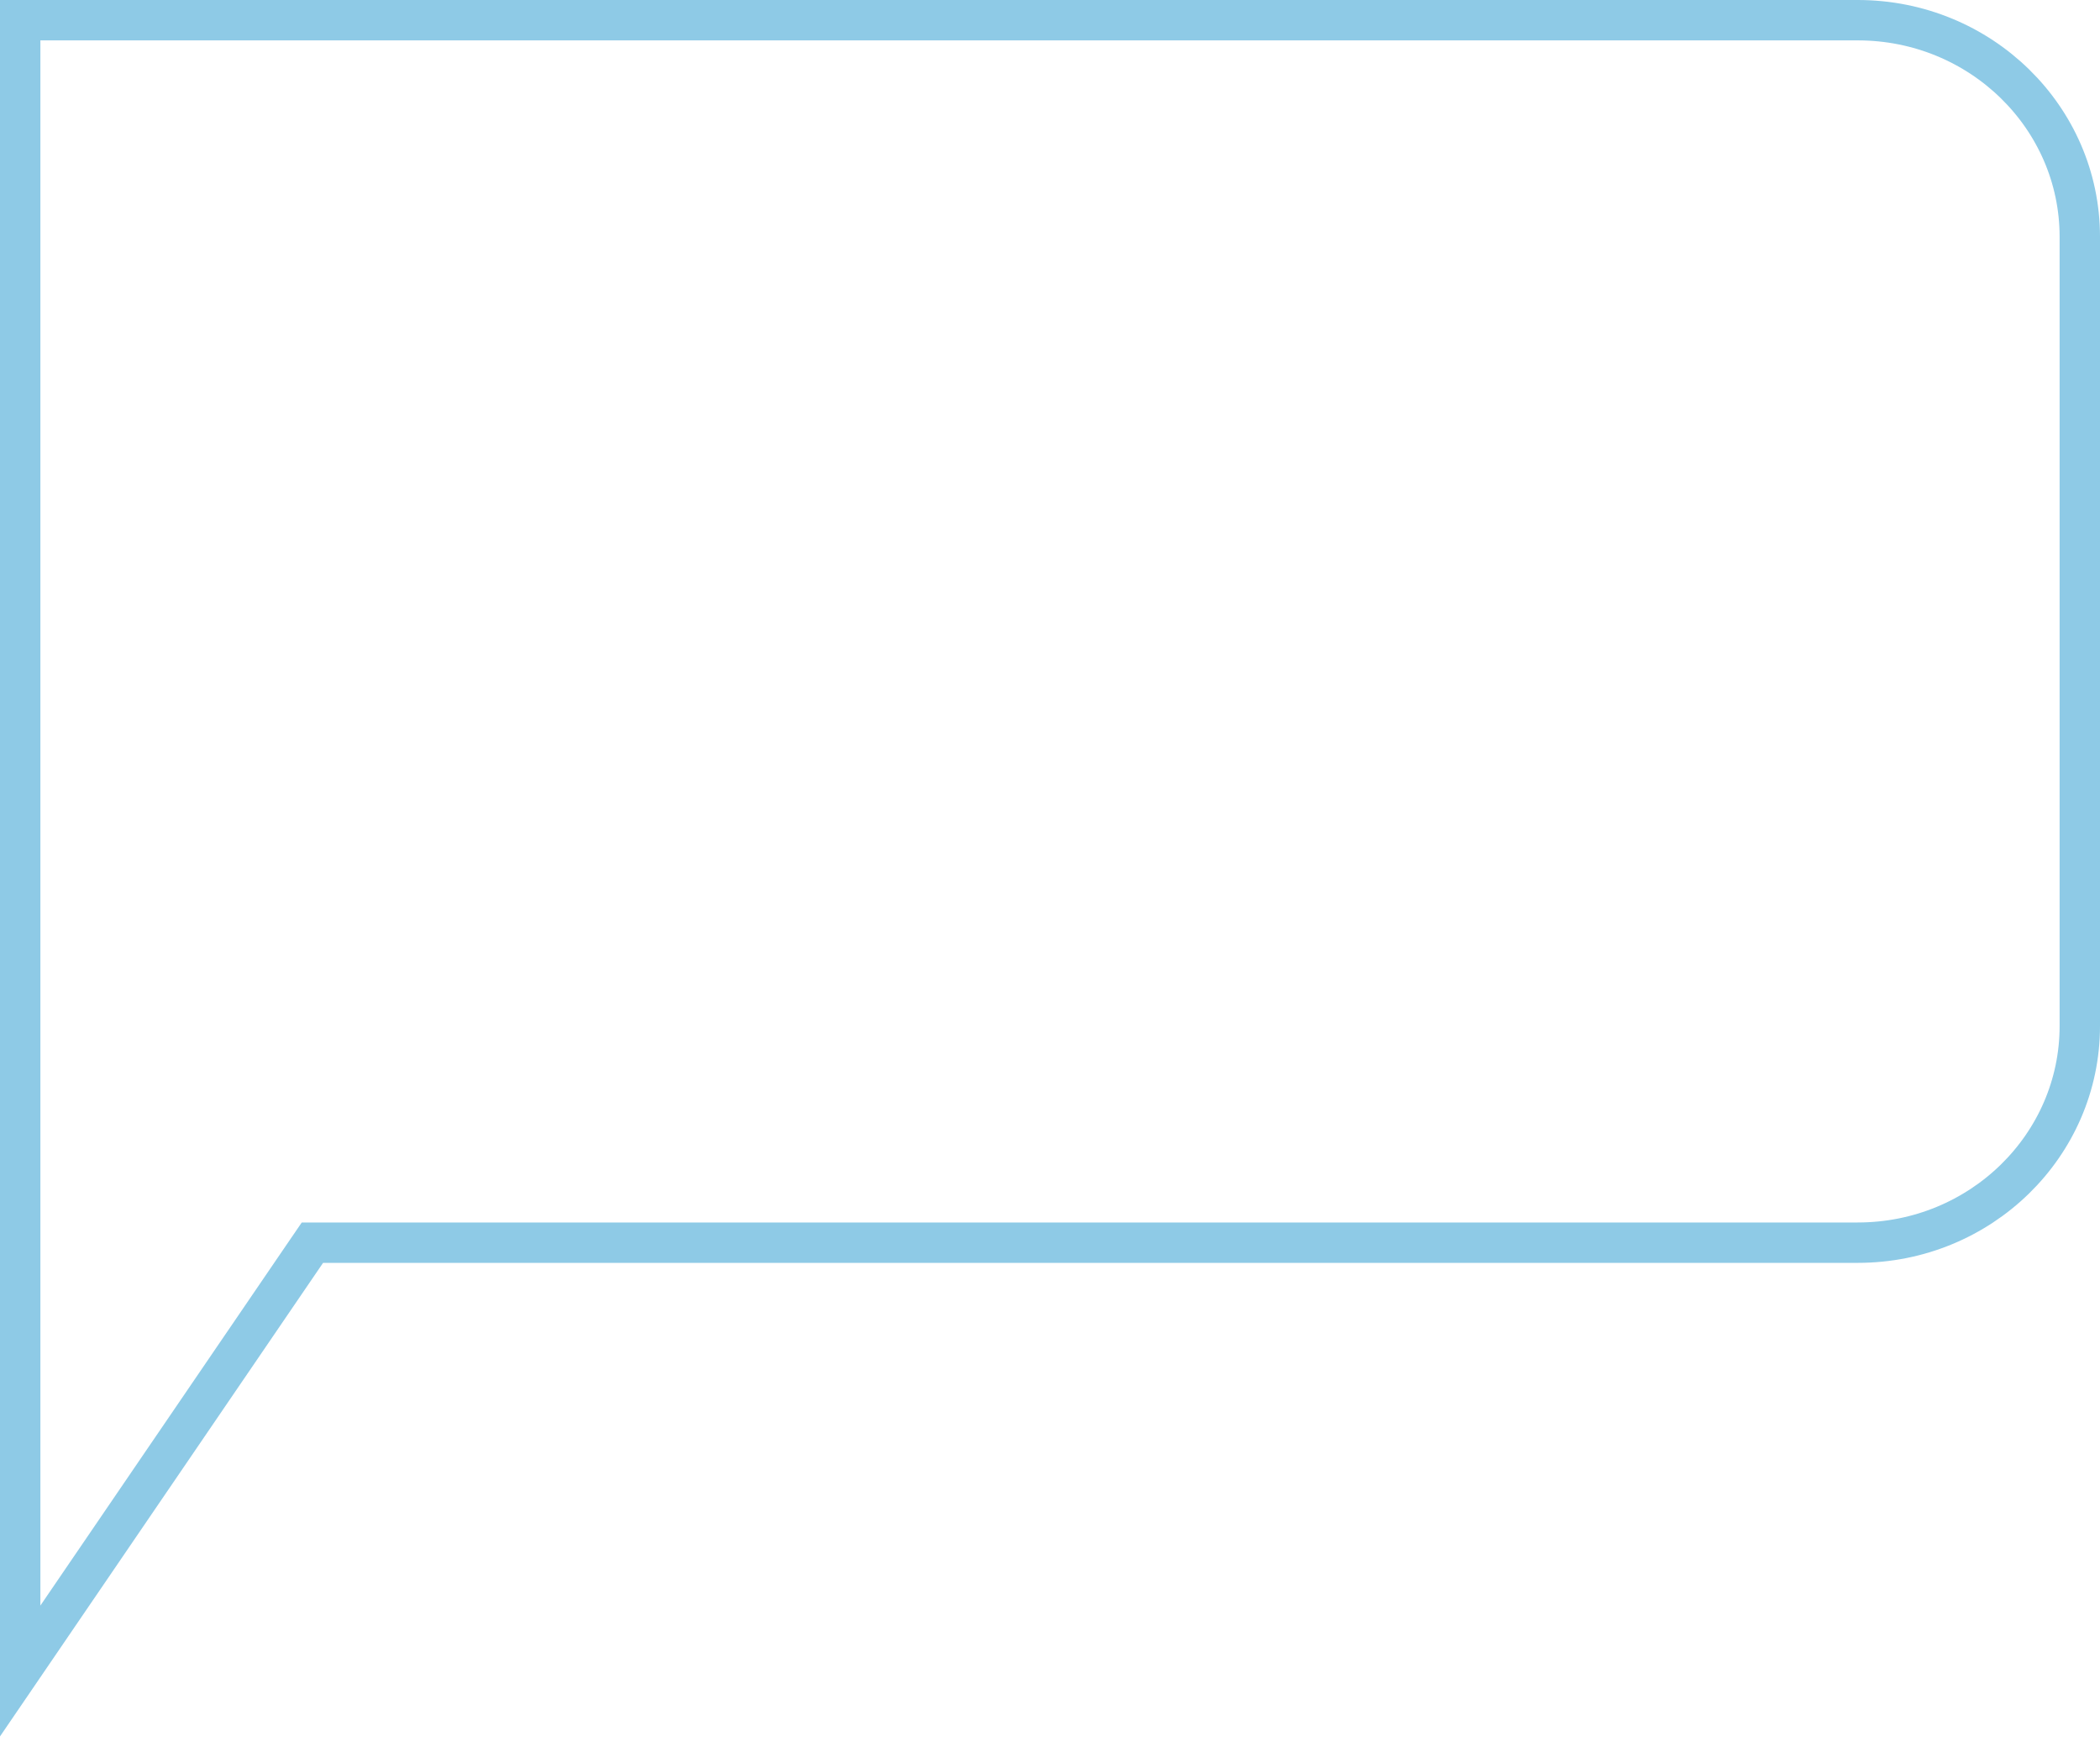
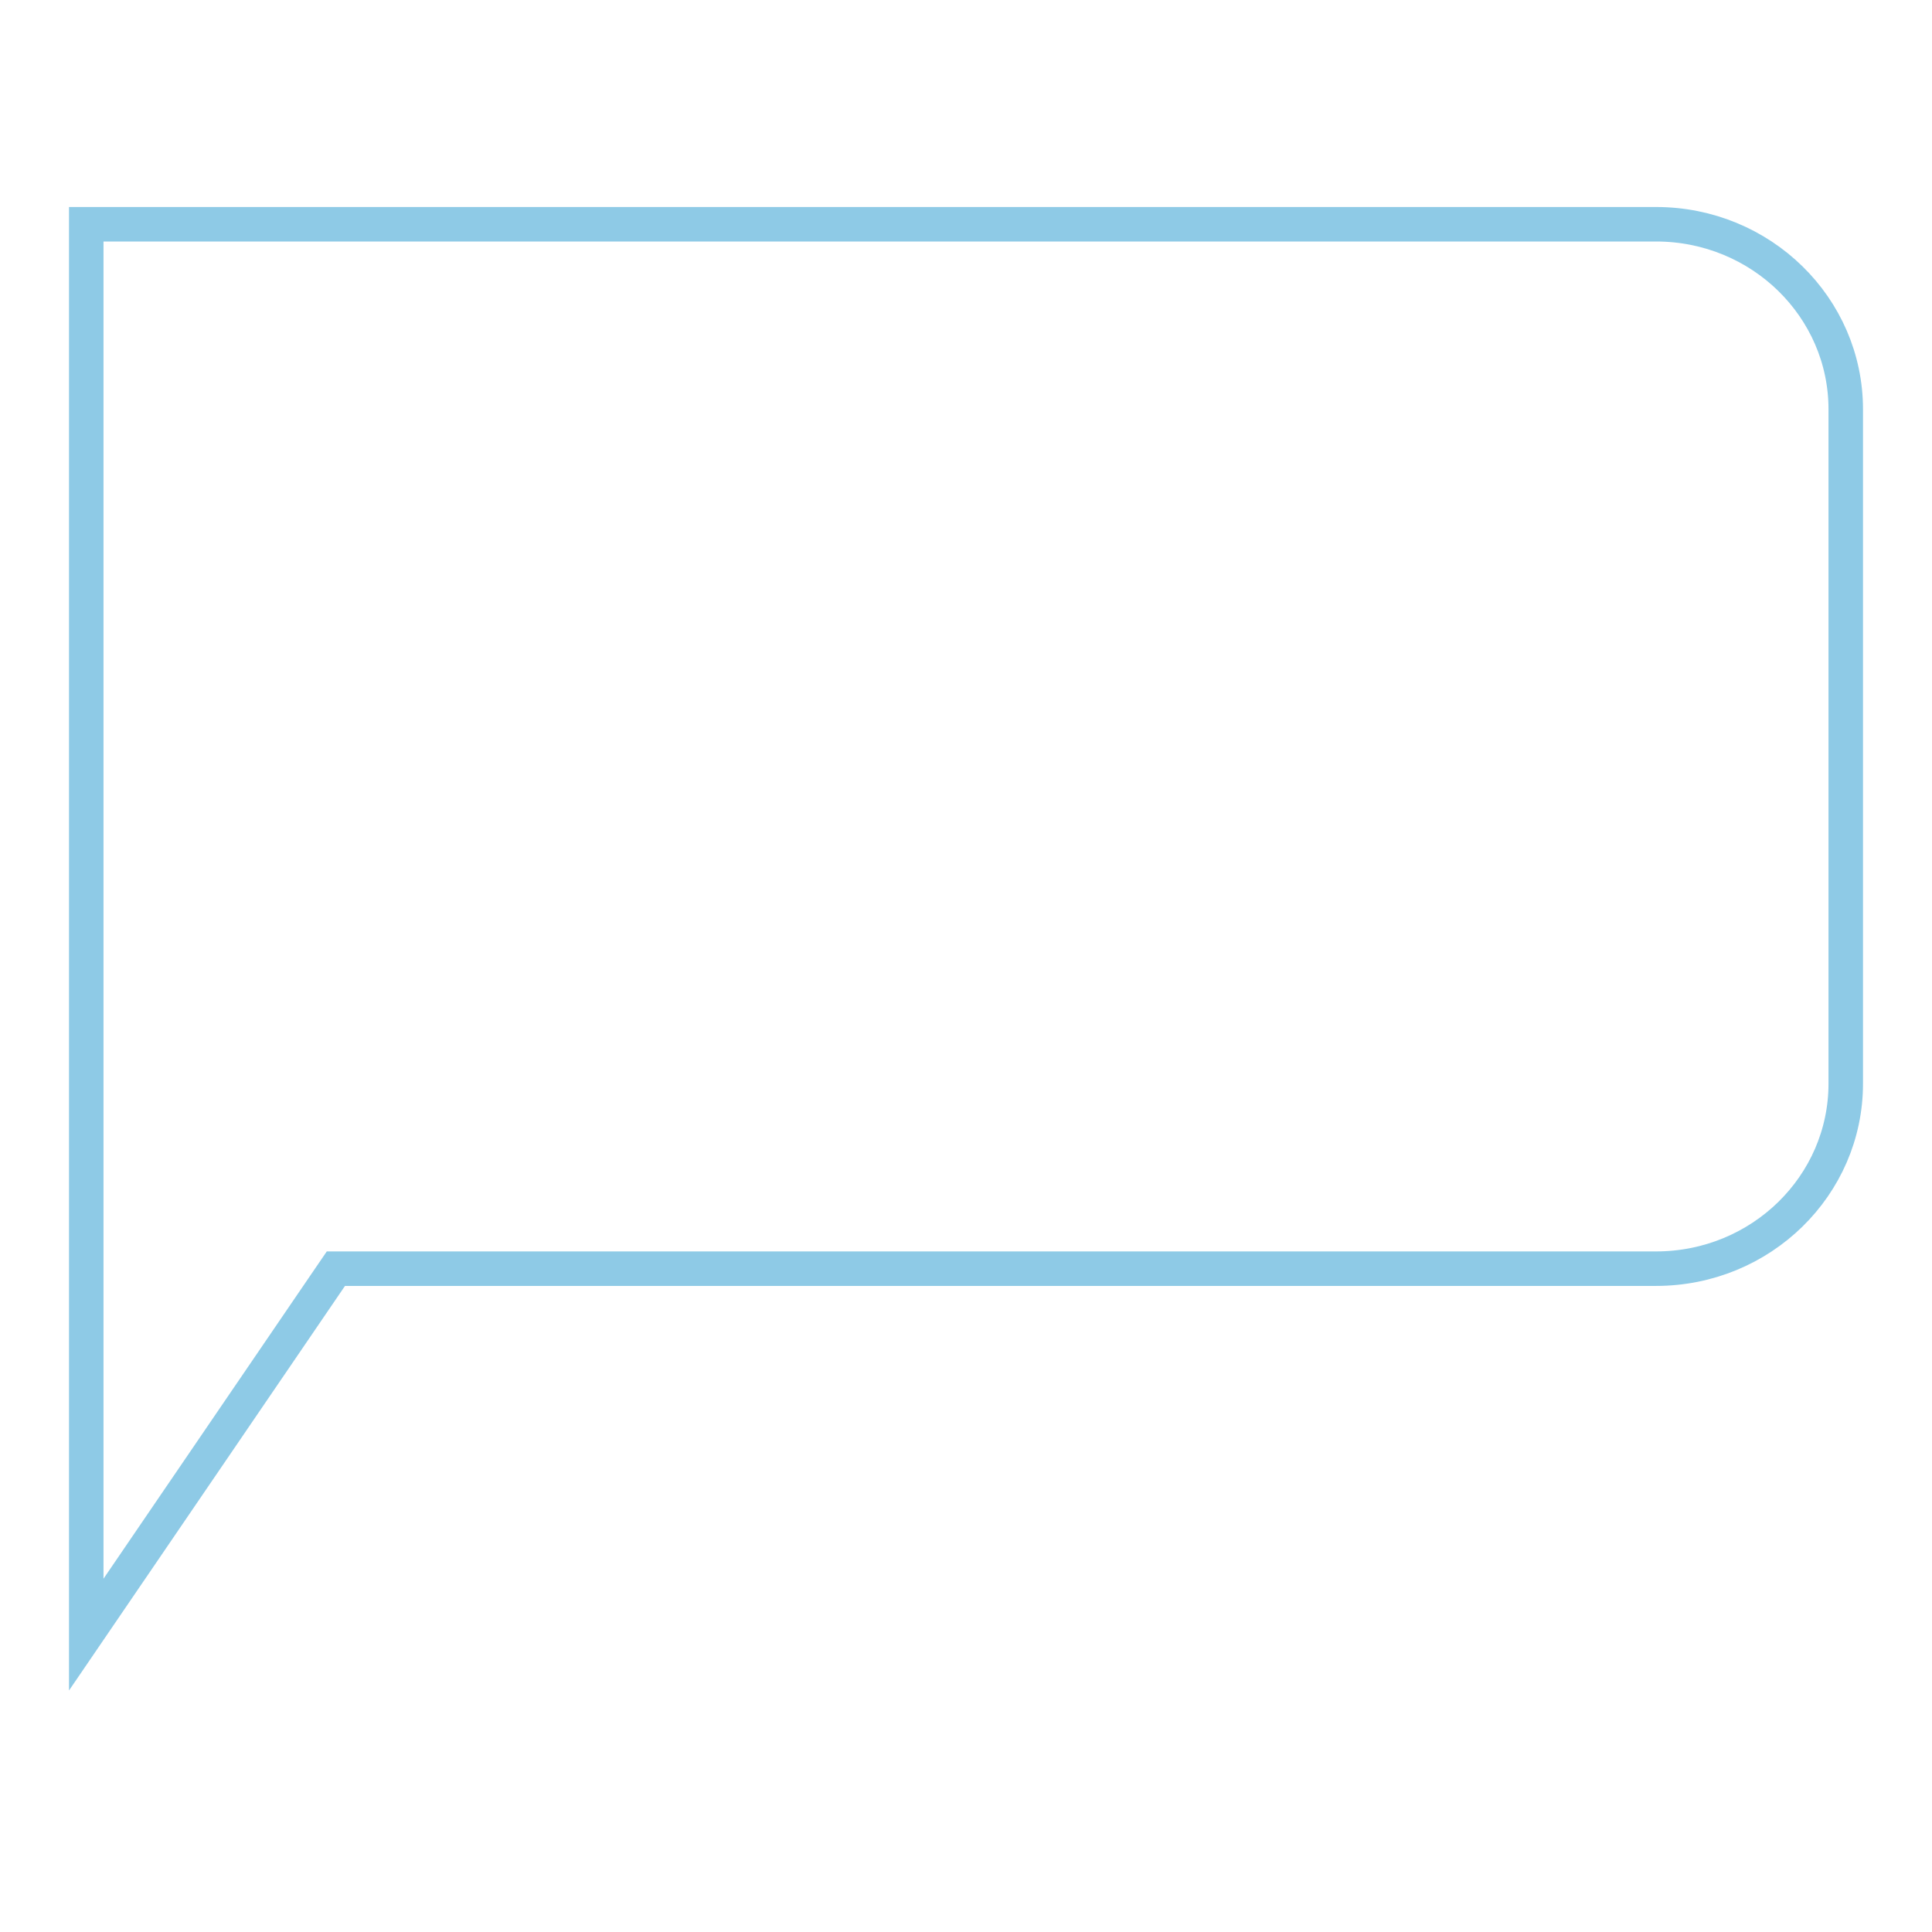
- <svg xmlns="http://www.w3.org/2000/svg" width="52" height="43" viewBox="0 0 52 43" fill="none">
-   <path d="M8 30.773H7.736L7.587 30.991L0.5 41.38V0.5H0.513H0.54H0.568H0.596H0.624H0.654H0.684H0.714H0.746H0.778H0.81H0.843H0.877H0.912H0.947H0.982H1.019H1.056H1.093H1.131H1.17H1.21H1.25H1.29H1.331H1.373H1.416H1.458H1.502H1.546H1.591H1.636H1.682H1.729H1.776H1.823H1.872H1.92H1.97H2.02H2.07H2.121H2.173H2.225H2.278H2.331H2.385H2.439H2.494H2.55H2.606H2.662H2.719H2.777H2.835H2.894H2.953H3.013H3.073H3.134H3.195H3.257H3.319H3.382H3.445H3.509H3.574H3.638H3.704H3.77H3.836H3.903H3.97H4.038H4.106H4.175H4.244H4.314H4.384H4.455H4.526H4.598H4.67H4.743H4.816H4.889H4.963H5.038H5.113H5.188H5.264H5.34H5.417H5.494H5.572H5.65H5.728H5.807H5.886H5.966H6.046H6.127H6.208H6.289H6.371H6.453H6.536H6.619H6.703H6.787H6.871H6.956H7.041H7.126H7.212H7.299H7.385H7.473H7.56H7.648H7.736H7.825H7.914H8.003H8.093H8.183H8.274H8.364H8.456H8.547H8.639H8.732H8.824H8.917H9.011H9.104H9.198H9.293H9.387H9.483H9.578H9.674H9.77H9.866H9.963H10.06H10.158H10.255H10.353H10.451H10.55H10.649H10.748H10.848H10.948H11.048H11.149H11.249H11.351H11.452H11.554H11.655H11.758H11.86H11.963H12.066H12.17H12.273H12.377H12.481H12.586H12.691H12.796H12.901H13.006H13.112H13.218H13.324H13.431H13.538H13.645H13.752H13.859H13.967H14.075H14.183H14.292H14.4H14.509H14.618H14.728H14.837H14.947H15.057H15.167H15.278H15.388H15.499H15.61H15.721H15.833H15.944H16.056H16.168H16.281H16.393H16.506H16.618H16.731H16.845H16.958H17.071H17.185H17.299H17.413H17.527H17.641H17.756H17.87H17.985H18.1H18.215H18.331H18.446H18.561H18.677H18.793H18.909H19.025H19.141H19.258H19.374H19.491H19.608H19.724H19.841H19.959H20.076H20.193H20.311H20.428H20.546H20.664H20.782H20.9H21.018H21.136H21.254H21.372H21.491H21.609H21.728H21.847H21.965H22.084H22.203H22.322H22.441H22.561H22.68H22.799H22.918H23.038H23.157H23.277H23.396H23.516H23.635H23.755H23.875H23.994H24.114H24.234H24.354H24.474H24.594H24.714H24.834H24.954H25.074H25.194H25.314H25.434H25.554H25.674H25.794H25.915H26.035H26.155H26.275H26.395H26.515H26.635H26.755H26.875H26.995H27.115H27.235H27.355H27.475H27.595H27.715H27.835H27.955H28.074H28.194H28.314H28.433H28.553H28.673H28.792H28.912H29.031H29.151H29.27H29.389H29.508H29.627H29.746H29.865H29.984H30.103H30.222H30.34H30.459H30.577H30.696H30.814H30.932H31.05H31.168H31.286H31.404H31.522H31.64H31.757H31.874H31.992H32.109H32.226H32.343H32.46H32.576H32.693H32.809H32.926H33.042H33.158H33.274H33.389H33.505H33.62H33.736H33.851H33.966H34.081H34.196H34.31H34.425H34.539H34.653H34.767H34.881H34.994H35.108H35.221H35.334H35.447H35.559H35.672H35.784H35.896H36.008H36.12H36.231H36.343H36.454H36.565H36.675H36.786H36.896H37.006H37.116H37.226H37.335H37.444H37.553H37.662H37.771H37.879H37.987H38.095H38.203H38.31H38.417H38.524H38.631H38.737H38.843H38.949H39.055H39.16H39.265H39.37H39.474H39.579H39.683H39.787H39.89H39.993H40.096H40.199H40.301H40.403H40.505H40.607H40.708H40.809H40.909H41.01H41.11H41.209H41.309H41.408H41.507H41.605H41.703H41.801H41.899H41.996H42.093H42.189H42.286H42.382H42.477H42.572H42.667H42.762H42.856H42.95H43.043H43.136H43.229H43.322H43.414H43.506H43.597H43.688H43.779H43.869H43.959H44.048H44.138H44.226H44.315H44.403H44.49H44.578H44.665H44.751H44.837H44.923H45.008H45.093H45.178H45.262H45.346H45.429H45.512H45.594H45.676H45.758H45.839H45.92H46C49.049 0.5 51.5 2.912 51.5 5.864V25.409C51.5 28.36 49.049 30.773 46 30.773H45.929H45.858H45.787H45.715H45.644H45.571H45.499H45.426H45.353H45.279H45.205H45.131H45.057H44.982H44.907H44.832H44.756H44.681H44.604H44.528H44.451H44.374H44.297H44.219H44.142H44.064H43.985H43.907H43.828H43.748H43.669H43.589H43.509H43.429H43.349H43.268H43.187H43.106H43.024H42.943H42.861H42.778H42.696H42.613H42.53H42.447H42.364H42.28H42.196H42.112H42.028H41.943H41.858H41.773H41.688H41.602H41.517H41.431H41.345H41.258H41.172H41.085H40.998H40.911H40.823H40.736H40.648H40.56H40.472H40.383H40.295H40.206H40.117H40.028H39.939H39.849H39.759H39.669H39.58H39.489H39.399H39.308H39.218H39.127H39.035H38.944H38.853H38.761H38.669H38.577H38.485H38.393H38.301H38.208H38.115H38.023H37.93H37.837H37.743H37.65H37.556H37.463H37.369H37.275H37.181H37.086H36.992H36.898H36.803H36.708H36.613H36.518H36.423H36.328H36.233H36.137H36.042H35.946H35.85H35.754H35.658H35.562H35.466H35.37H35.273H35.177H35.08H34.984H34.887H34.79H34.693H34.596H34.499H34.402H34.304H34.207H34.11H34.012H33.914H33.817H33.719H33.621H33.523H33.426H33.328H33.23H33.132H33.033H32.935H32.837H32.739H32.64H32.542H32.443H32.345H32.246H32.148H32.049H31.951H31.852H31.753H31.654H31.556H31.457H31.358H31.259H31.16H31.061H30.962H30.863H30.765H30.666H30.567H30.468H30.369H30.27H30.171H30.072H29.973H29.873H29.774H29.675H29.576H29.477H29.378H29.279H29.18H29.082H28.983H28.884H28.785H28.686H28.587H28.488H28.39H28.291H28.192H28.093H27.995H27.896H27.797H27.699H27.6H27.502H27.404H27.305H27.207H27.108H27.01H26.912H26.814H26.716H26.618H26.52H26.422H26.324H26.227H26.129H26.031H25.934H25.836H25.739H25.642H25.544H25.447H25.35H25.253H25.156H25.059H24.963H24.866H24.77H24.673H24.577H24.48H24.384H24.288H24.192H24.097H24.001H23.905H23.81H23.714H23.619H23.524H23.429H23.334H23.239H23.145H23.05H22.956H22.861H22.767H22.673H22.579H22.485H22.392H22.298H22.205H22.112H22.019H21.926H21.833H21.74H21.648H21.556H21.463H21.372H21.28H21.188H21.096H21.005H20.914H20.823H20.732H20.641H20.551H20.461H20.37H20.28H20.191H20.101H20.012H19.922H19.834H19.745H19.656H19.567H19.479H19.391H19.303H19.216H19.128H19.041H18.954H18.867H18.78H18.694H18.608H18.522H18.436H18.35H18.265H18.18H18.095H18.01H17.926H17.841H17.757H17.674H17.59H17.507H17.424H17.341H17.258H17.176H17.094H17.012H16.93H16.849H16.768H16.687H16.607H16.526H16.446H16.366H16.287H16.207H16.128H16.05H15.971H15.893H15.815H15.738H15.66H15.583H15.506H15.43H15.353H15.277H15.202H15.126H15.051H14.976H14.902H14.828H14.754H14.68H14.607H14.534H14.461H14.389H14.316H14.245H14.173H14.102H14.031H13.961H13.891H13.821H13.751H13.682H13.613H13.544H13.476H13.408H13.341H13.273H13.207H13.14H13.074H13.008H12.942H12.877H12.812H12.748H12.684H12.62H12.556H12.493H12.431H12.368H12.306H12.245H12.183H12.122H12.062H12.002H11.942H11.883H11.823H11.765H11.707H11.649H11.591H11.534H11.477H11.421H11.365H11.309H11.254H11.199H11.145H11.091H11.037H10.984H10.932H10.879H10.827H10.776H10.725H10.674H10.624H10.574H10.524H10.475H10.427H10.378H10.331H10.283H10.236H10.19H10.144H10.098H10.053H10.008H9.964H9.92H9.877H9.834H9.791H9.749H9.708H9.667H9.626H9.586H9.546H9.507H9.468H9.429H9.391H9.354H9.317H9.28H9.244H9.209H9.174H9.139H9.105H9.071H9.038H9.005H8.973H8.941H8.91H8.88H8.849H8.82H8.79H8.762H8.733H8.706H8.678H8.652H8.625H8.6H8.575H8.55H8.526H8.502H8.479H8.456H8.434H8.413H8.392H8.371H8.351H8.332H8.313H8.295H8.277H8.259H8.243H8.226H8.211H8.196H8.181H8.167H8.154H8.141H8.128H8.117H8.105H8.095H8.084H8.075H8.066H8.057H8.05H8.042H8.036H8.029H8.024H8.019H8.014H8.011H8.007H8.005H8.003H8.001H8C8 30.773 8 30.773 8 31.273V30.773Z" stroke="#8ECAE6" />
+ <svg xmlns="http://www.w3.org/2000/svg" width="56" height="56" viewBox="0 0 56 56" fill="none">
+   <path d="M10 36.773H9.736L9.587 36.991L2.5 47.38V6.5H2.513H2.54H2.568H2.596H2.624H2.654H2.684H2.714H2.746H2.778H2.81H2.843H2.877H2.912H2.947H2.982H3.019H3.056H3.093H3.131H3.17H3.21H3.25H3.29H3.331H3.373H3.416H3.458H3.502H3.546H3.591H3.636H3.682H3.729H3.776H3.823H3.872H3.92H3.97H4.02H4.07H4.121H4.173H4.225H4.278H4.331H4.385H4.439H4.494H4.55H4.606H4.662H4.719H4.777H4.835H4.894H4.953H5.013H5.073H5.134H5.195H5.257H5.319H5.382H5.445H5.509H5.574H5.638H5.704H5.77H5.836H5.903H5.97H6.038H6.106H6.175H6.244H6.314H6.384H6.455H6.526H6.598H6.67H6.743H6.816H6.889H6.963H7.038H7.113H7.188H7.264H7.34H7.417H7.494H7.572H7.65H7.728H7.807H7.886H7.966H8.046H8.127H8.208H8.289H8.371H8.453H8.536H8.619H8.703H8.787H8.871H8.956H9.041H9.126H9.212H9.299H9.385H9.473H9.56H9.648H9.736H9.825H9.914H10.003H10.093H10.183H10.274H10.364H10.456H10.547H10.639H10.732H10.824H10.917H11.011H11.104H11.198H11.293H11.387H11.483H11.578H11.674H11.77H11.866H11.963H12.06H12.158H12.255H12.353H12.451H12.55H12.649H12.748H12.848H12.948H13.048H13.149H13.249H13.351H13.452H13.554H13.655H13.758H13.86H13.963H14.066H14.17H14.273H14.377H14.481H14.586H14.691H14.796H14.901H15.006H15.112H15.218H15.324H15.431H15.538H15.645H15.752H15.859H15.967H16.075H16.183H16.292H16.4H16.509H16.618H16.728H16.837H16.947H17.057H17.167H17.278H17.388H17.499H17.61H17.721H17.833H17.945H18.056H18.168H18.281H18.393H18.506H18.618H18.731H18.845H18.958H19.071H19.185H19.299H19.413H19.527H19.641H19.756H19.87H19.985H20.1H20.215H20.331H20.446H20.561H20.677H20.793H20.909H21.025H21.141H21.258H21.374H21.491H21.608H21.724H21.841H21.959H22.076H22.193H22.311H22.428H22.546H22.664H22.782H22.9H23.018H23.136H23.254H23.372H23.491H23.609H23.728H23.847H23.965H24.084H24.203H24.322H24.441H24.561H24.68H24.799H24.918H25.038H25.157H25.277H25.396H25.516H25.635H25.755H25.875H25.994H26.114H26.234H26.354H26.474H26.594H26.714H26.834H26.954H27.074H27.194H27.314H27.434H27.554H27.674H27.794H27.915H28.035H28.155H28.275H28.395H28.515H28.635H28.755H28.875H28.995H29.115H29.235H29.355H29.475H29.595H29.715H29.835H29.955H30.074H30.194H30.314H30.433H30.553H30.673H30.792H30.912H31.031H31.151H31.27H31.389H31.508H31.627H31.746H31.865H31.984H32.103H32.222H32.34H32.459H32.577H32.696H32.814H32.932H33.05H33.168H33.286H33.404H33.522H33.639H33.757H33.874H33.992H34.109H34.226H34.343H34.46H34.576H34.693H34.809H34.926H35.042H35.158H35.274H35.389H35.505H35.62H35.736H35.851H35.966H36.081H36.196H36.31H36.425H36.539H36.653H36.767H36.881H36.994H37.108H37.221H37.334H37.447H37.559H37.672H37.784H37.896H38.008H38.12H38.231H38.343H38.454H38.565H38.675H38.786H38.896H39.006H39.116H39.226H39.335H39.444H39.553H39.662H39.771H39.879H39.987H40.095H40.203H40.31H40.417H40.524H40.631H40.737H40.843H40.949H41.055H41.16H41.265H41.37H41.474H41.579H41.683H41.787H41.89H41.993H42.096H42.199H42.301H42.403H42.505H42.607H42.708H42.809H42.909H43.01H43.11H43.209H43.309H43.408H43.507H43.605H43.703H43.801H43.899H43.996H44.093H44.189H44.286H44.382H44.477H44.572H44.667H44.762H44.856H44.95H45.043H45.136H45.229H45.322H45.414H45.506H45.597H45.688H45.779H45.869H45.959H46.048H46.138H46.226H46.315H46.403H46.49H46.578H46.665H46.751H46.837H46.923H47.008H47.093H47.178H47.262H47.346H47.429H47.512H47.594H47.676H47.758H47.839H47.92H48C51.049 6.5 53.5 8.912 53.5 11.864V31.409C53.5 34.361 51.049 36.773 48 36.773H47.929H47.858H47.787H47.715H47.644H47.571H47.499H47.426H47.353H47.279H47.205H47.131H47.057H46.982H46.907H46.832H46.756H46.681H46.604H46.528H46.451H46.374H46.297H46.219H46.142H46.064H45.985H45.907H45.828H45.748H45.669H45.589H45.509H45.429H45.349H45.268H45.187H45.106H45.024H44.943H44.861H44.778H44.696H44.613H44.53H44.447H44.364H44.28H44.196H44.112H44.028H43.943H43.858H43.773H43.688H43.602H43.517H43.431H43.345H43.258H43.172H43.085H42.998H42.911H42.823H42.736H42.648H42.56H42.472H42.383H42.295H42.206H42.117H42.028H41.939H41.849H41.759H41.669H41.58H41.489H41.399H41.308H41.218H41.127H41.035H40.944H40.853H40.761H40.669H40.577H40.485H40.393H40.301H40.208H40.115H40.023H39.93H39.837H39.743H39.65H39.556H39.463H39.369H39.275H39.181H39.086H38.992H38.898H38.803H38.708H38.613H38.518H38.423H38.328H38.233H38.137H38.042H37.946H37.85H37.754H37.658H37.562H37.466H37.37H37.273H37.177H37.08H36.984H36.887H36.79H36.693H36.596H36.499H36.402H36.304H36.207H36.11H36.012H35.914H35.817H35.719H35.621H35.523H35.426H35.328H35.23H35.132H35.033H34.935H34.837H34.739H34.64H34.542H34.443H34.345H34.246H34.148H34.049H33.95H33.852H33.753H33.654H33.556H33.457H33.358H33.259H33.16H33.061H32.962H32.863H32.764H32.666H32.566H32.468H32.368H32.27H32.17H32.072H31.973H31.873H31.774H31.675H31.576H31.477H31.378H31.279H31.18H31.082H30.983H30.884H30.785H30.686H30.587H30.488H30.39H30.291H30.192H30.093H29.995H29.896H29.797H29.699H29.6H29.502H29.404H29.305H29.207H29.108H29.01H28.912H28.814H28.716H28.618H28.52H28.422H28.324H28.227H28.129H28.031H27.934H27.836H27.739H27.642H27.544H27.447H27.35H27.253H27.156H27.059H26.963H26.866H26.77H26.673H26.577H26.48H26.384H26.288H26.192H26.097H26.001H25.905H25.81H25.714H25.619H25.524H25.429H25.334H25.239H25.145H25.05H24.956H24.861H24.767H24.673H24.579H24.485H24.392H24.298H24.205H24.112H24.019H23.926H23.833H23.74H23.648H23.556H23.463H23.372H23.28H23.188H23.096H23.005H22.914H22.823H22.732H22.641H22.551H22.461H22.37H22.28H22.191H22.101H22.012H21.922H21.834H21.745H21.656H21.567H21.479H21.391H21.303H21.216H21.128H21.041H20.954H20.867H20.78H20.694H20.608H20.522H20.436H20.35H20.265H20.18H20.095H20.01H19.926H19.841H19.757H19.674H19.59H19.507H19.424H19.341H19.258H19.176H19.094H19.012H18.93H18.849H18.768H18.687H18.607H18.526H18.446H18.366H18.287H18.207H18.128H18.05H17.971H17.893H17.815H17.738H17.66H17.583H17.506H17.43H17.353H17.277H17.202H17.126H17.051H16.976H16.902H16.828H16.754H16.68H16.607H16.534H16.461H16.389H16.317H16.245H16.173H16.102H16.031H15.961H15.891H15.821H15.751H15.682H15.613H15.544H15.476H15.408H15.341H15.273H15.207H15.14H15.074H15.008H14.942H14.877H14.812H14.748H14.684H14.62H14.556H14.493H14.431H14.368H14.306H14.245H14.183H14.122H14.062H14.002H13.942H13.883H13.823H13.765H13.707H13.649H13.591H13.534H13.477H13.421H13.365H13.309H13.254H13.199H13.145H13.091H13.037H12.984H12.932H12.879H12.827H12.776H12.725H12.674H12.624H12.574H12.524H12.475H12.427H12.378H12.331H12.283H12.236H12.19H12.144H12.098H12.053H12.008H11.964H11.92H11.877H11.834H11.791H11.749H11.708H11.667H11.626H11.586H11.546H11.507H11.468H11.429H11.391H11.354H11.317H11.28H11.244H11.209H11.174H11.139H11.105H11.071H11.038H11.005H10.973H10.941H10.91H10.88H10.849H10.82H10.79H10.762H10.733H10.706H10.678H10.652H10.626H10.6H10.575H10.55H10.526H10.502H10.479H10.456H10.434H10.413H10.392H10.371H10.351H10.332H10.313H10.294H10.277H10.259H10.243H10.226H10.211H10.196H10.181H10.167H10.154H10.141H10.128H10.117H10.105H10.095H10.084H10.075H10.066H10.057H10.05H10.042H10.036H10.03H10.024H10.019H10.014H10.011H10.007H10.005H10.003H10.001H10C10 36.773 10 36.773 10 37.273V36.773Z" stroke="#8ECAE6" />
</svg>
